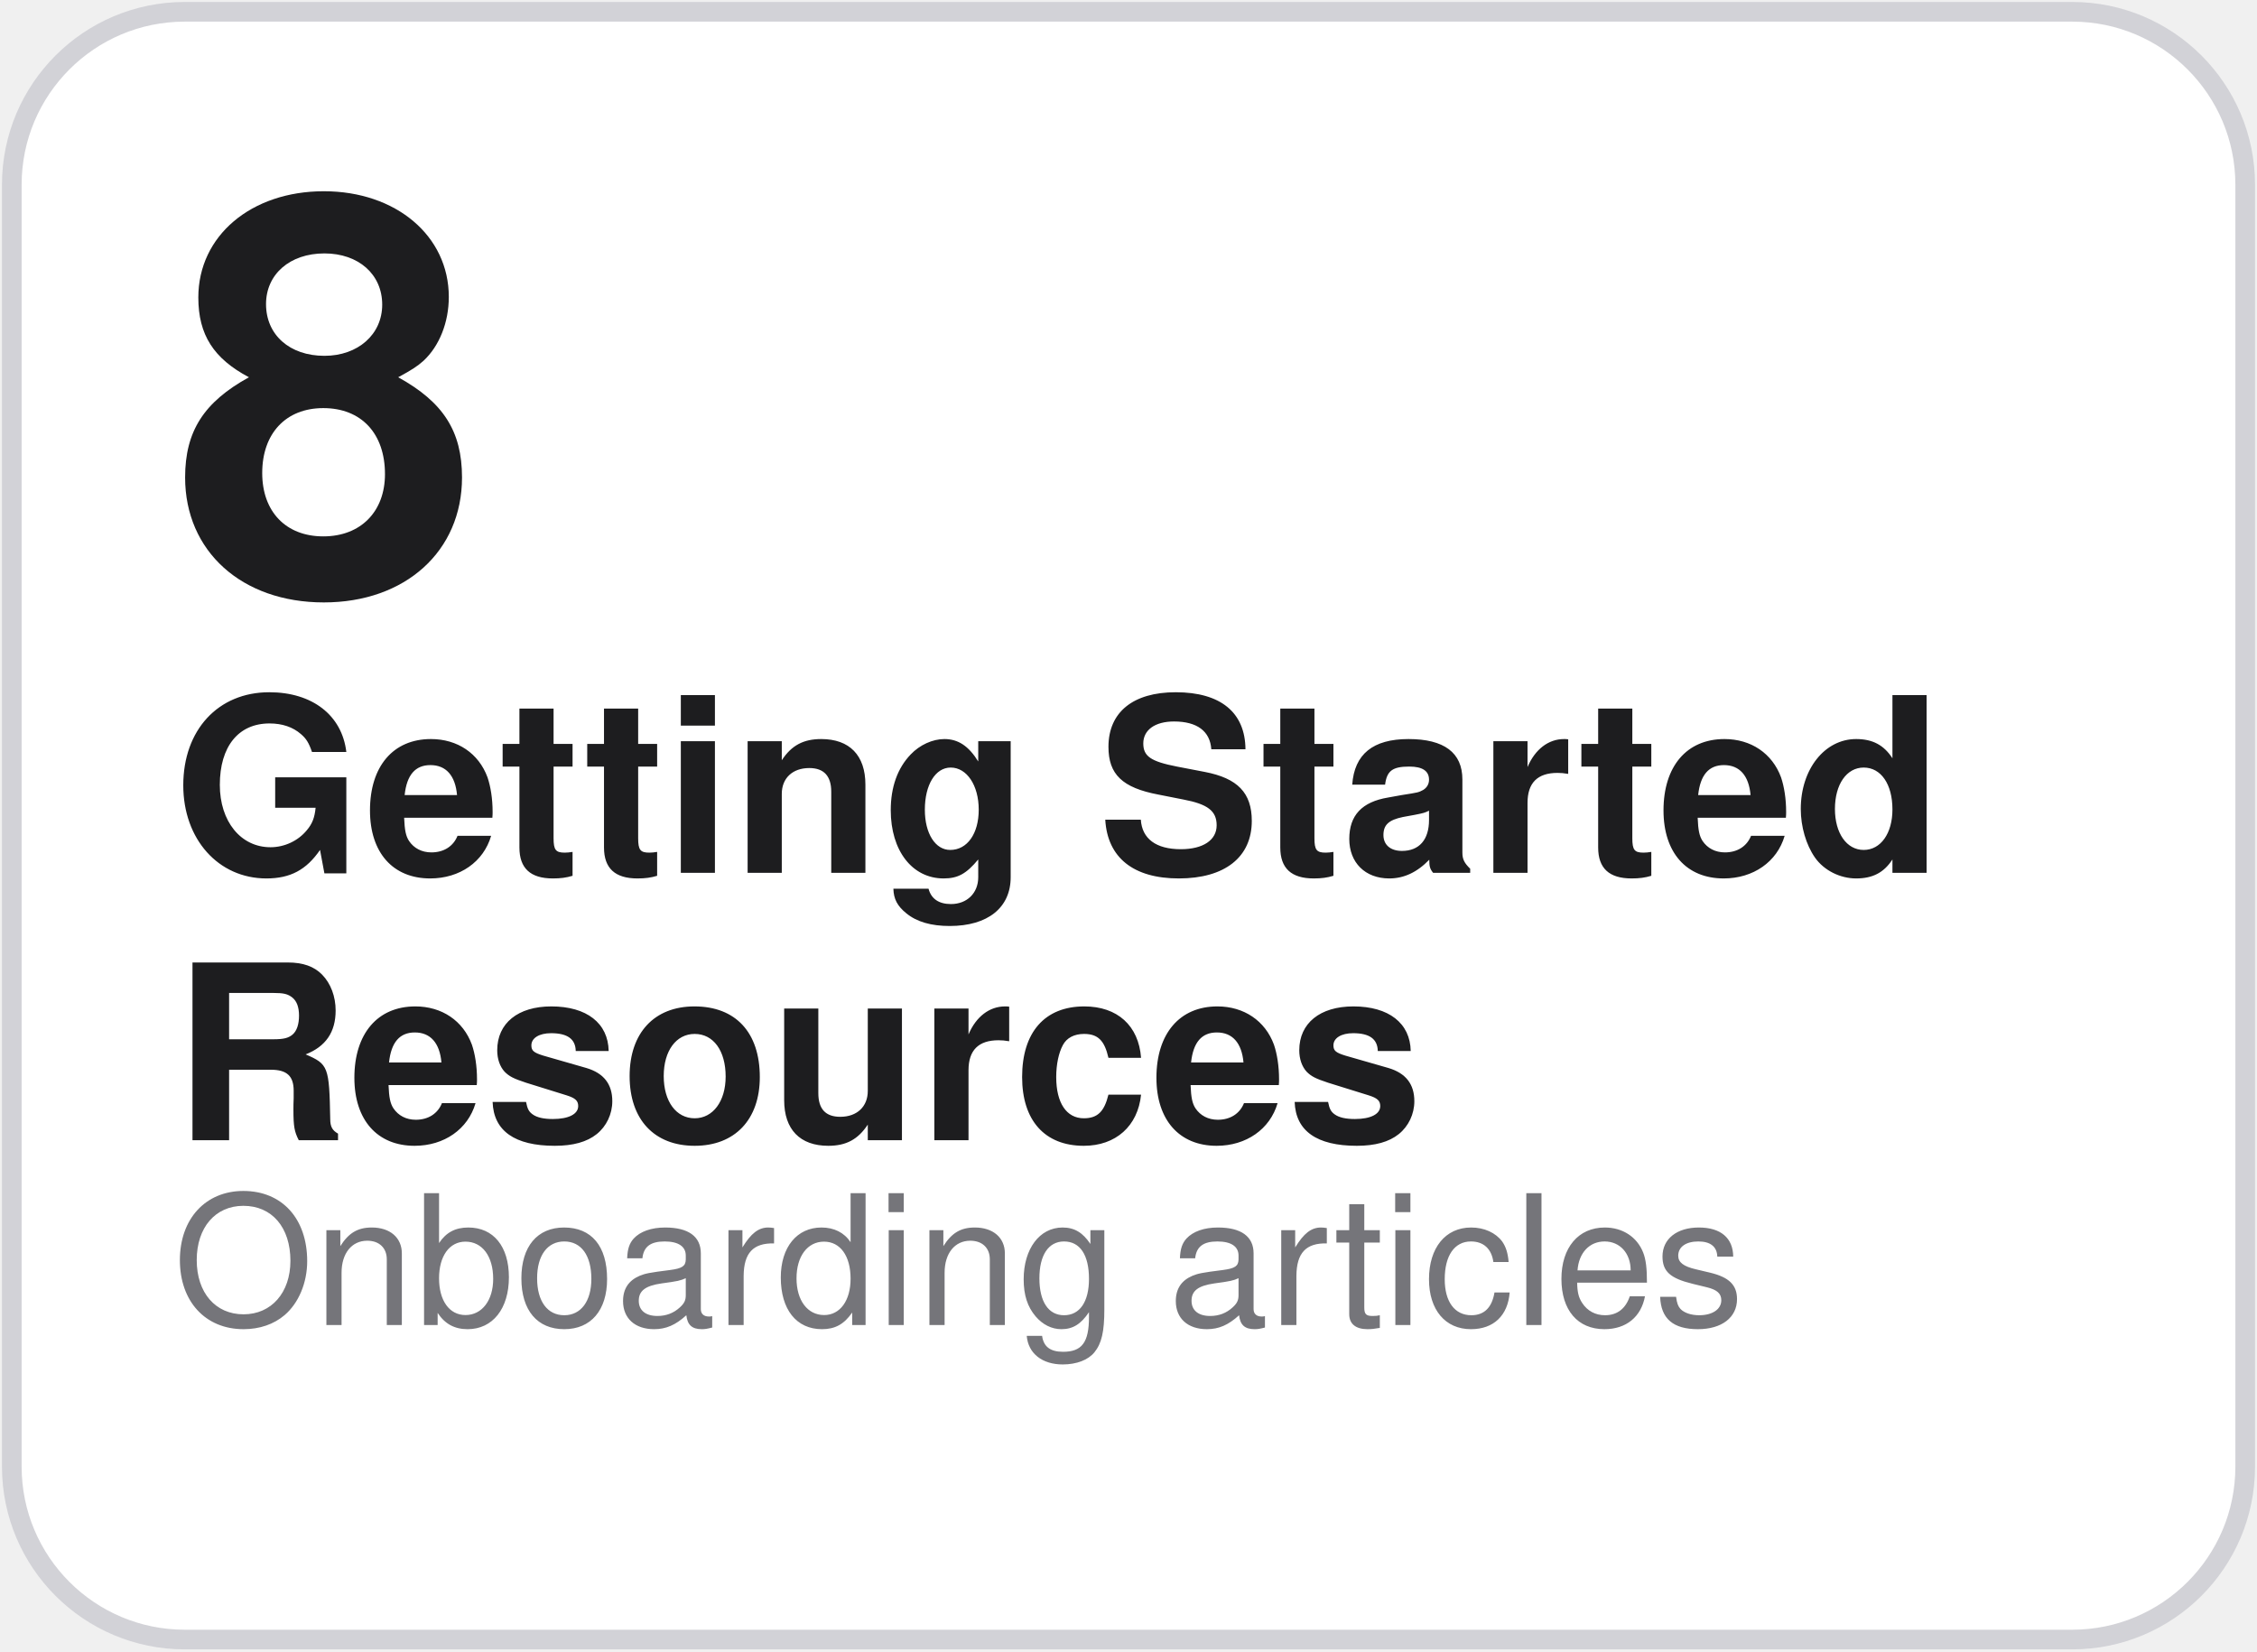
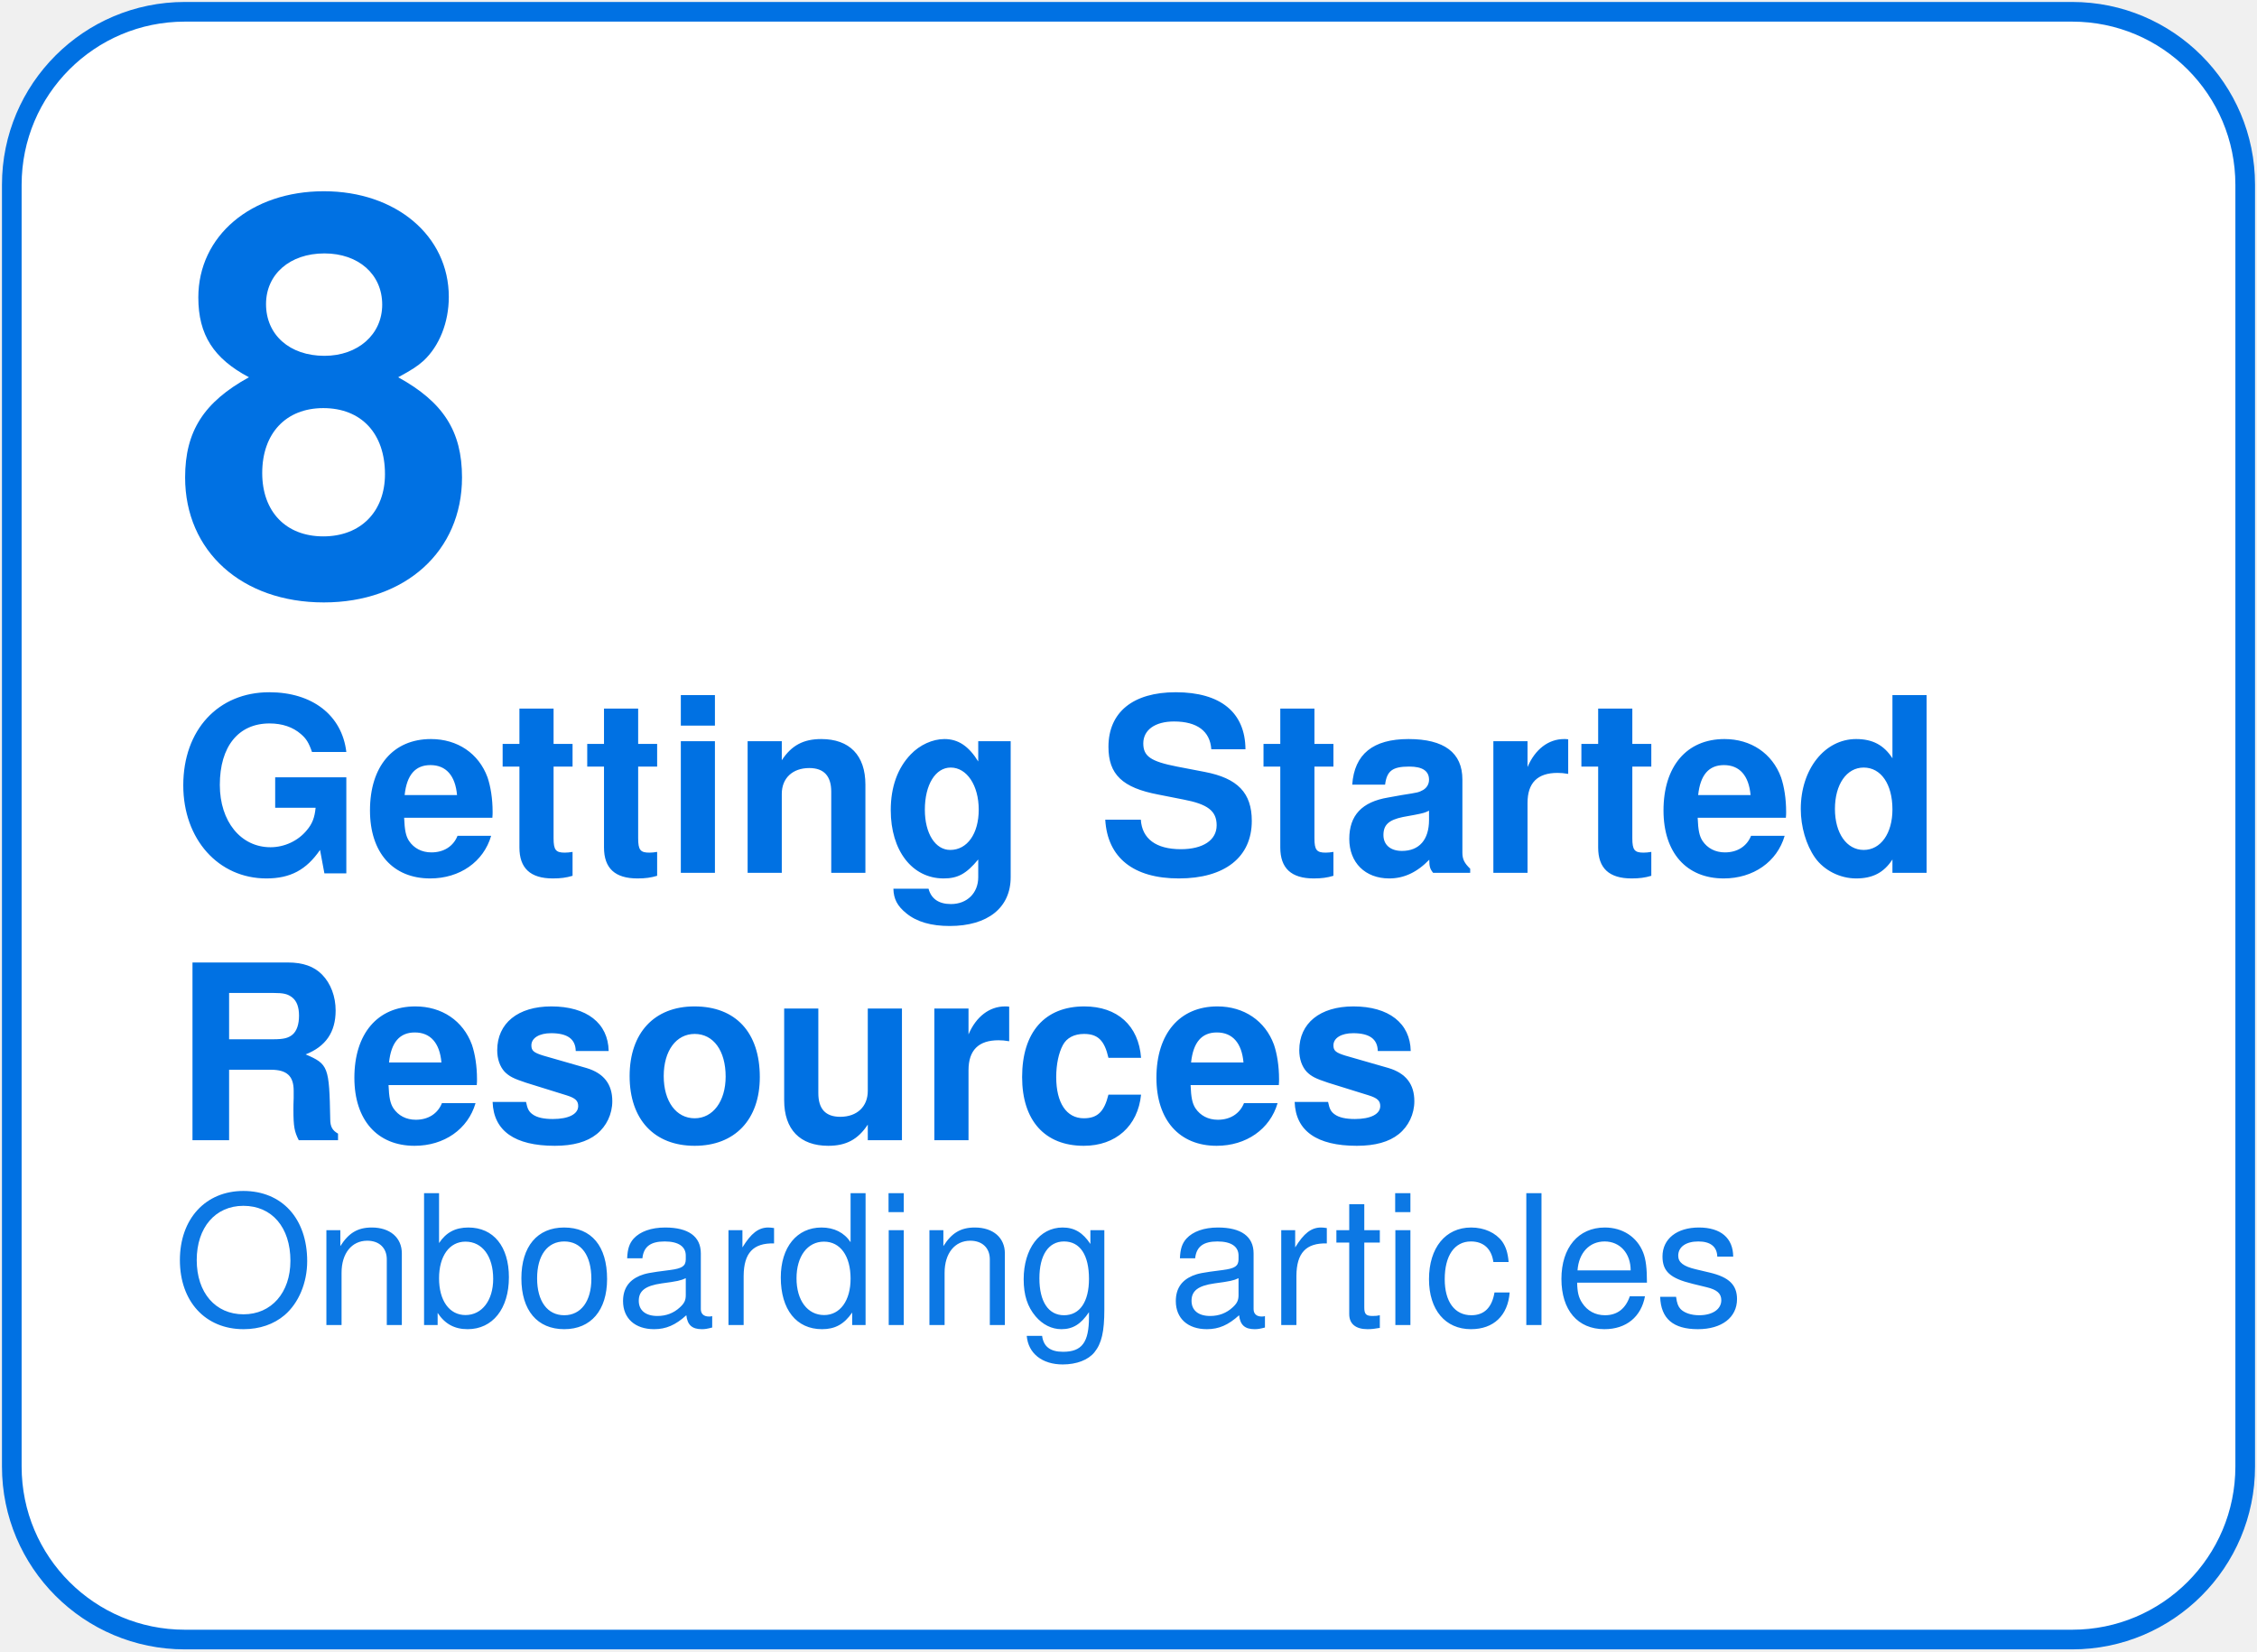
<svg xmlns="http://www.w3.org/2000/svg" width="574" height="420" viewBox="0 0 574 420" role="img" aria-label="8 Getting Started Resources" font-family="-apple-system,BlinkMacSystemFont,'SF Pro Text','Helvetica Neue',Helvetica,Arial,sans-serif">
-   <rect x="3" y="3" width="568" height="414" rx="44" fill="#ffffff" stroke="#d2d2d7" stroke-width="5" />
-   <text x="44" y="150" font-size="140" font-weight="800" fill="#1d1d1f">8</text>
-   <text x="44" y="222" font-size="62" font-weight="700" fill="#1d1d1f">Getting Started</text>
-   <text x="44" y="290" font-size="62" font-weight="700" fill="#1d1d1f">Resources</text>
-   <text x="44" y="337" font-size="46" fill="#6e6e73" opacity="0.95">Onboarding articles</text>
+   <rect x="3" y="3" width="568" height="414" rx="44" fill="#ffffff" stroke="#0071e3" stroke-width="5" />
+   <text x="44" y="150" font-size="140" font-weight="800" fill="#0071e3">8</text>
+   <text x="44" y="222" font-size="62" font-weight="700" fill="#0071e3">Getting Started</text>
+   <text x="44" y="290" font-size="62" font-weight="700" fill="#0071e3">Resources</text>
+   <text x="44" y="337" font-size="46" fill="#0071e3" opacity="0.95">Onboarding articles</text>
</svg>
